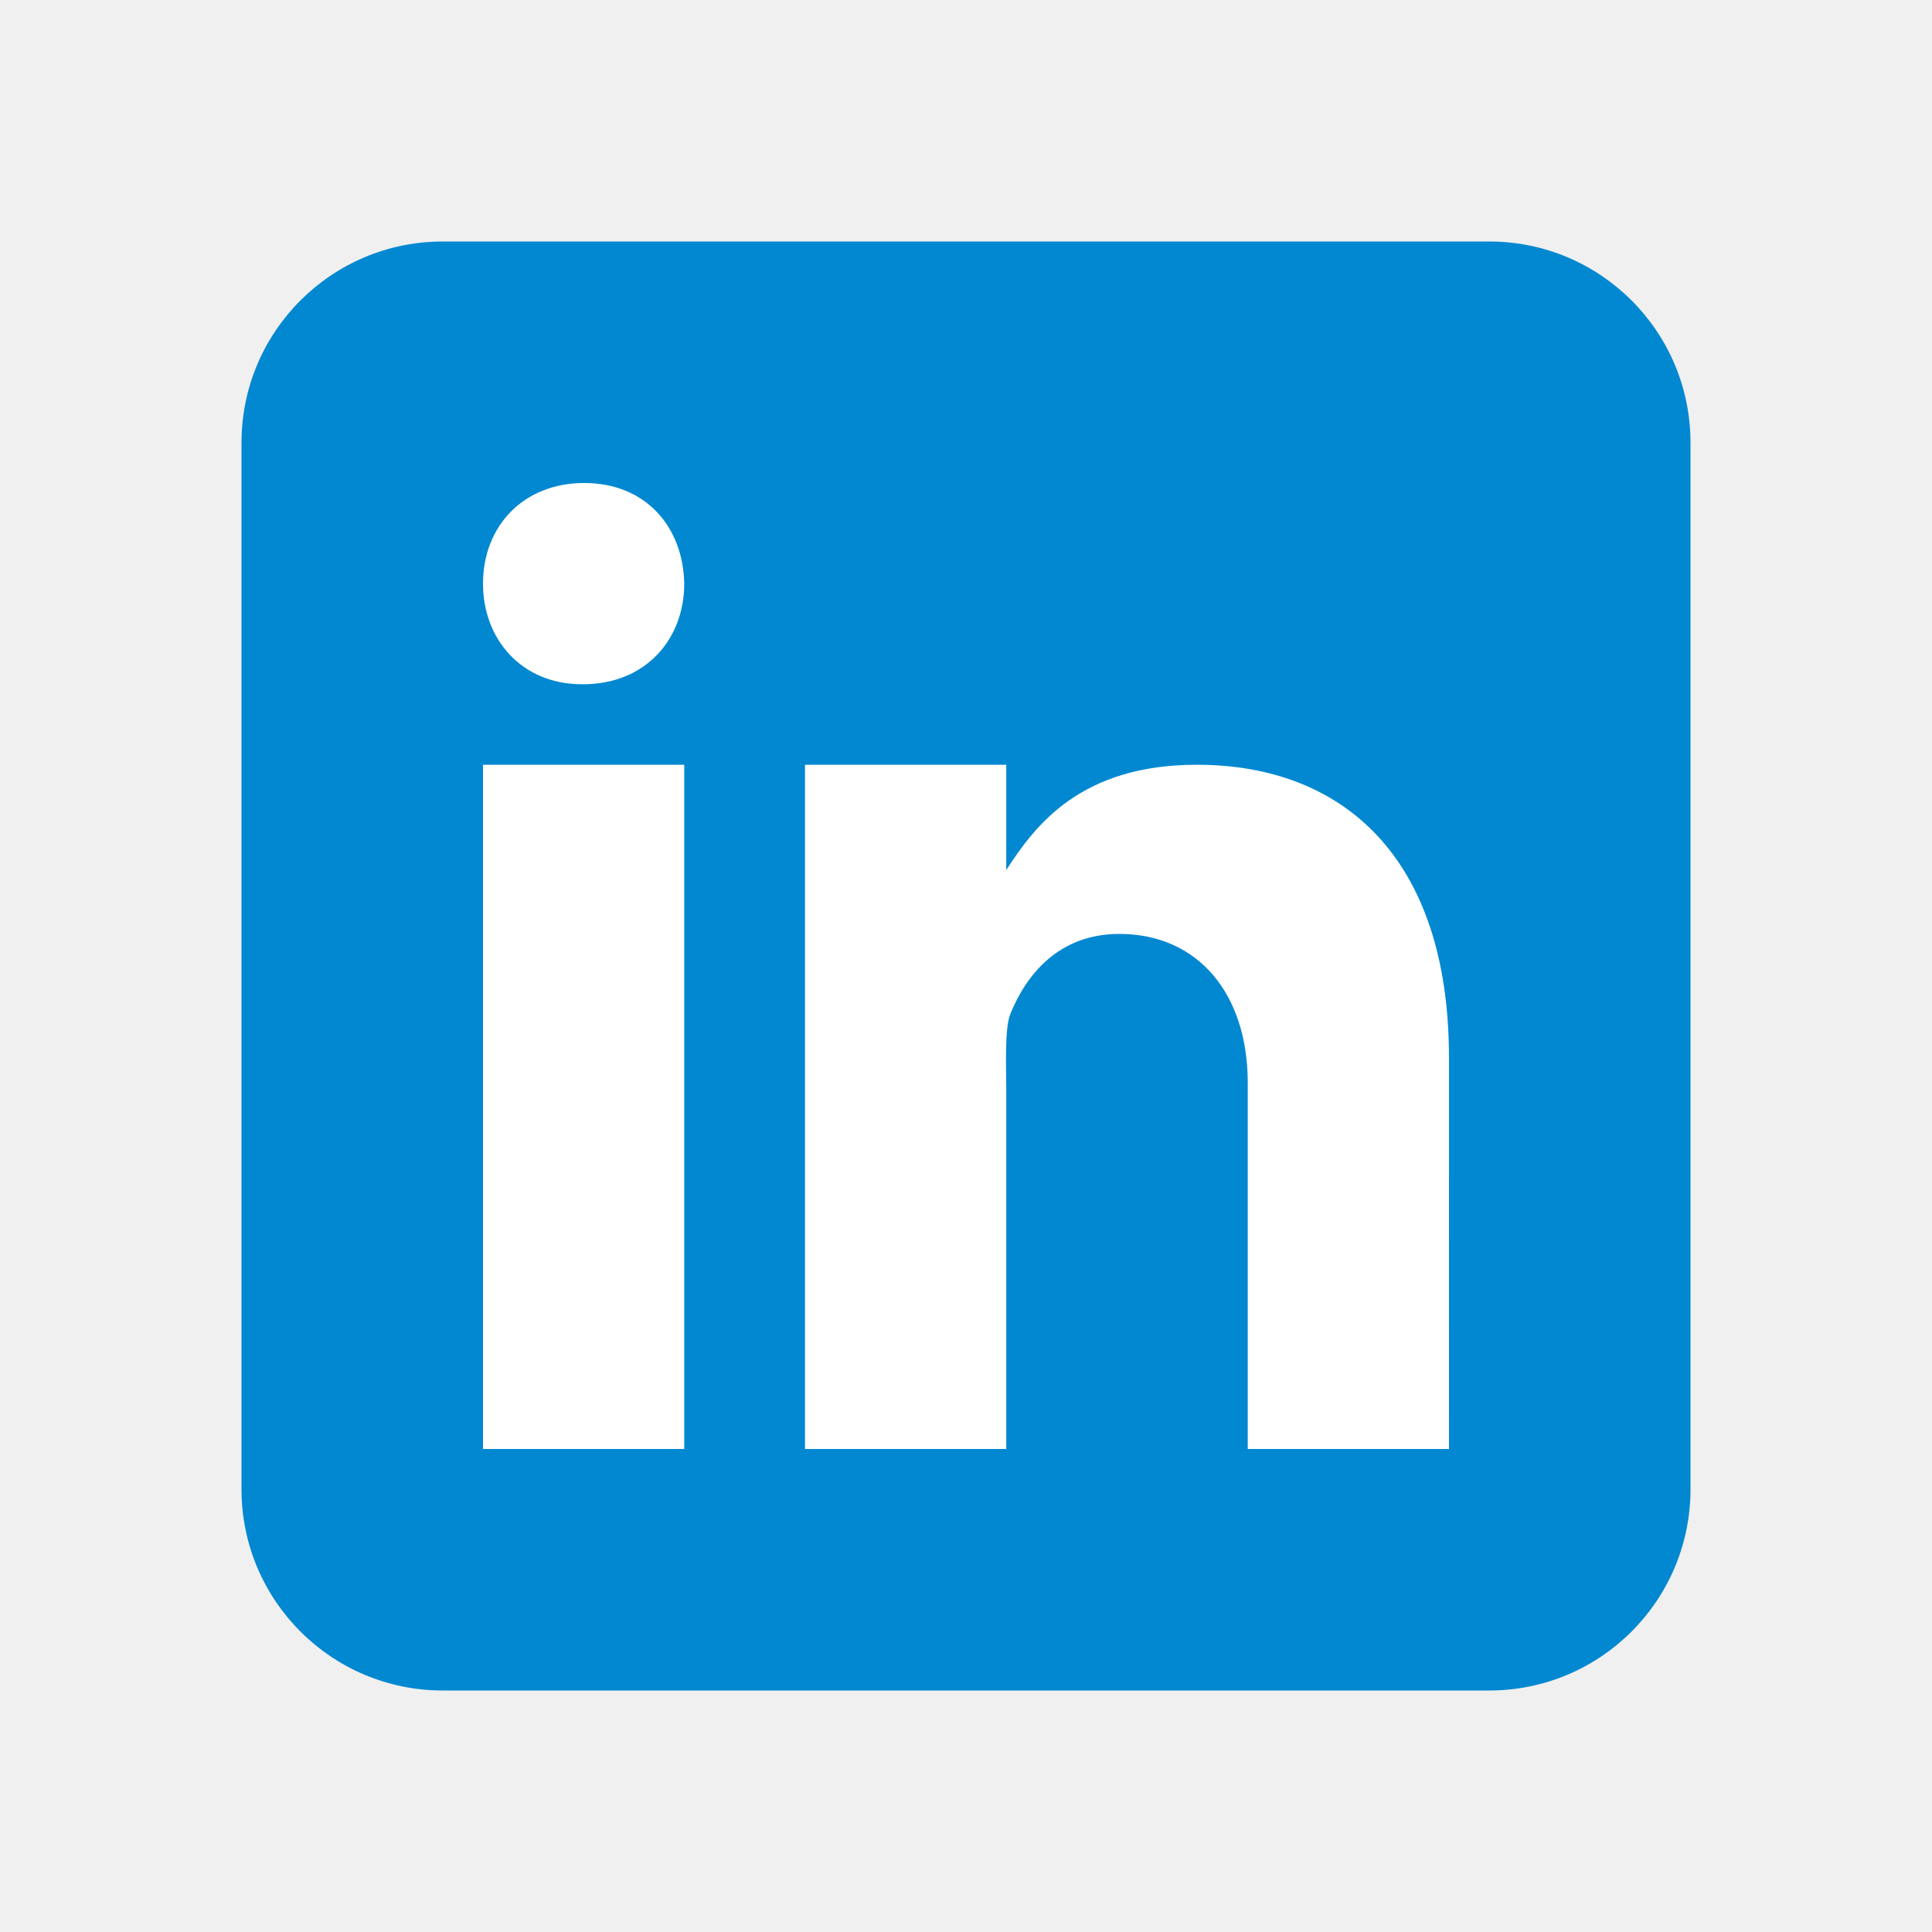
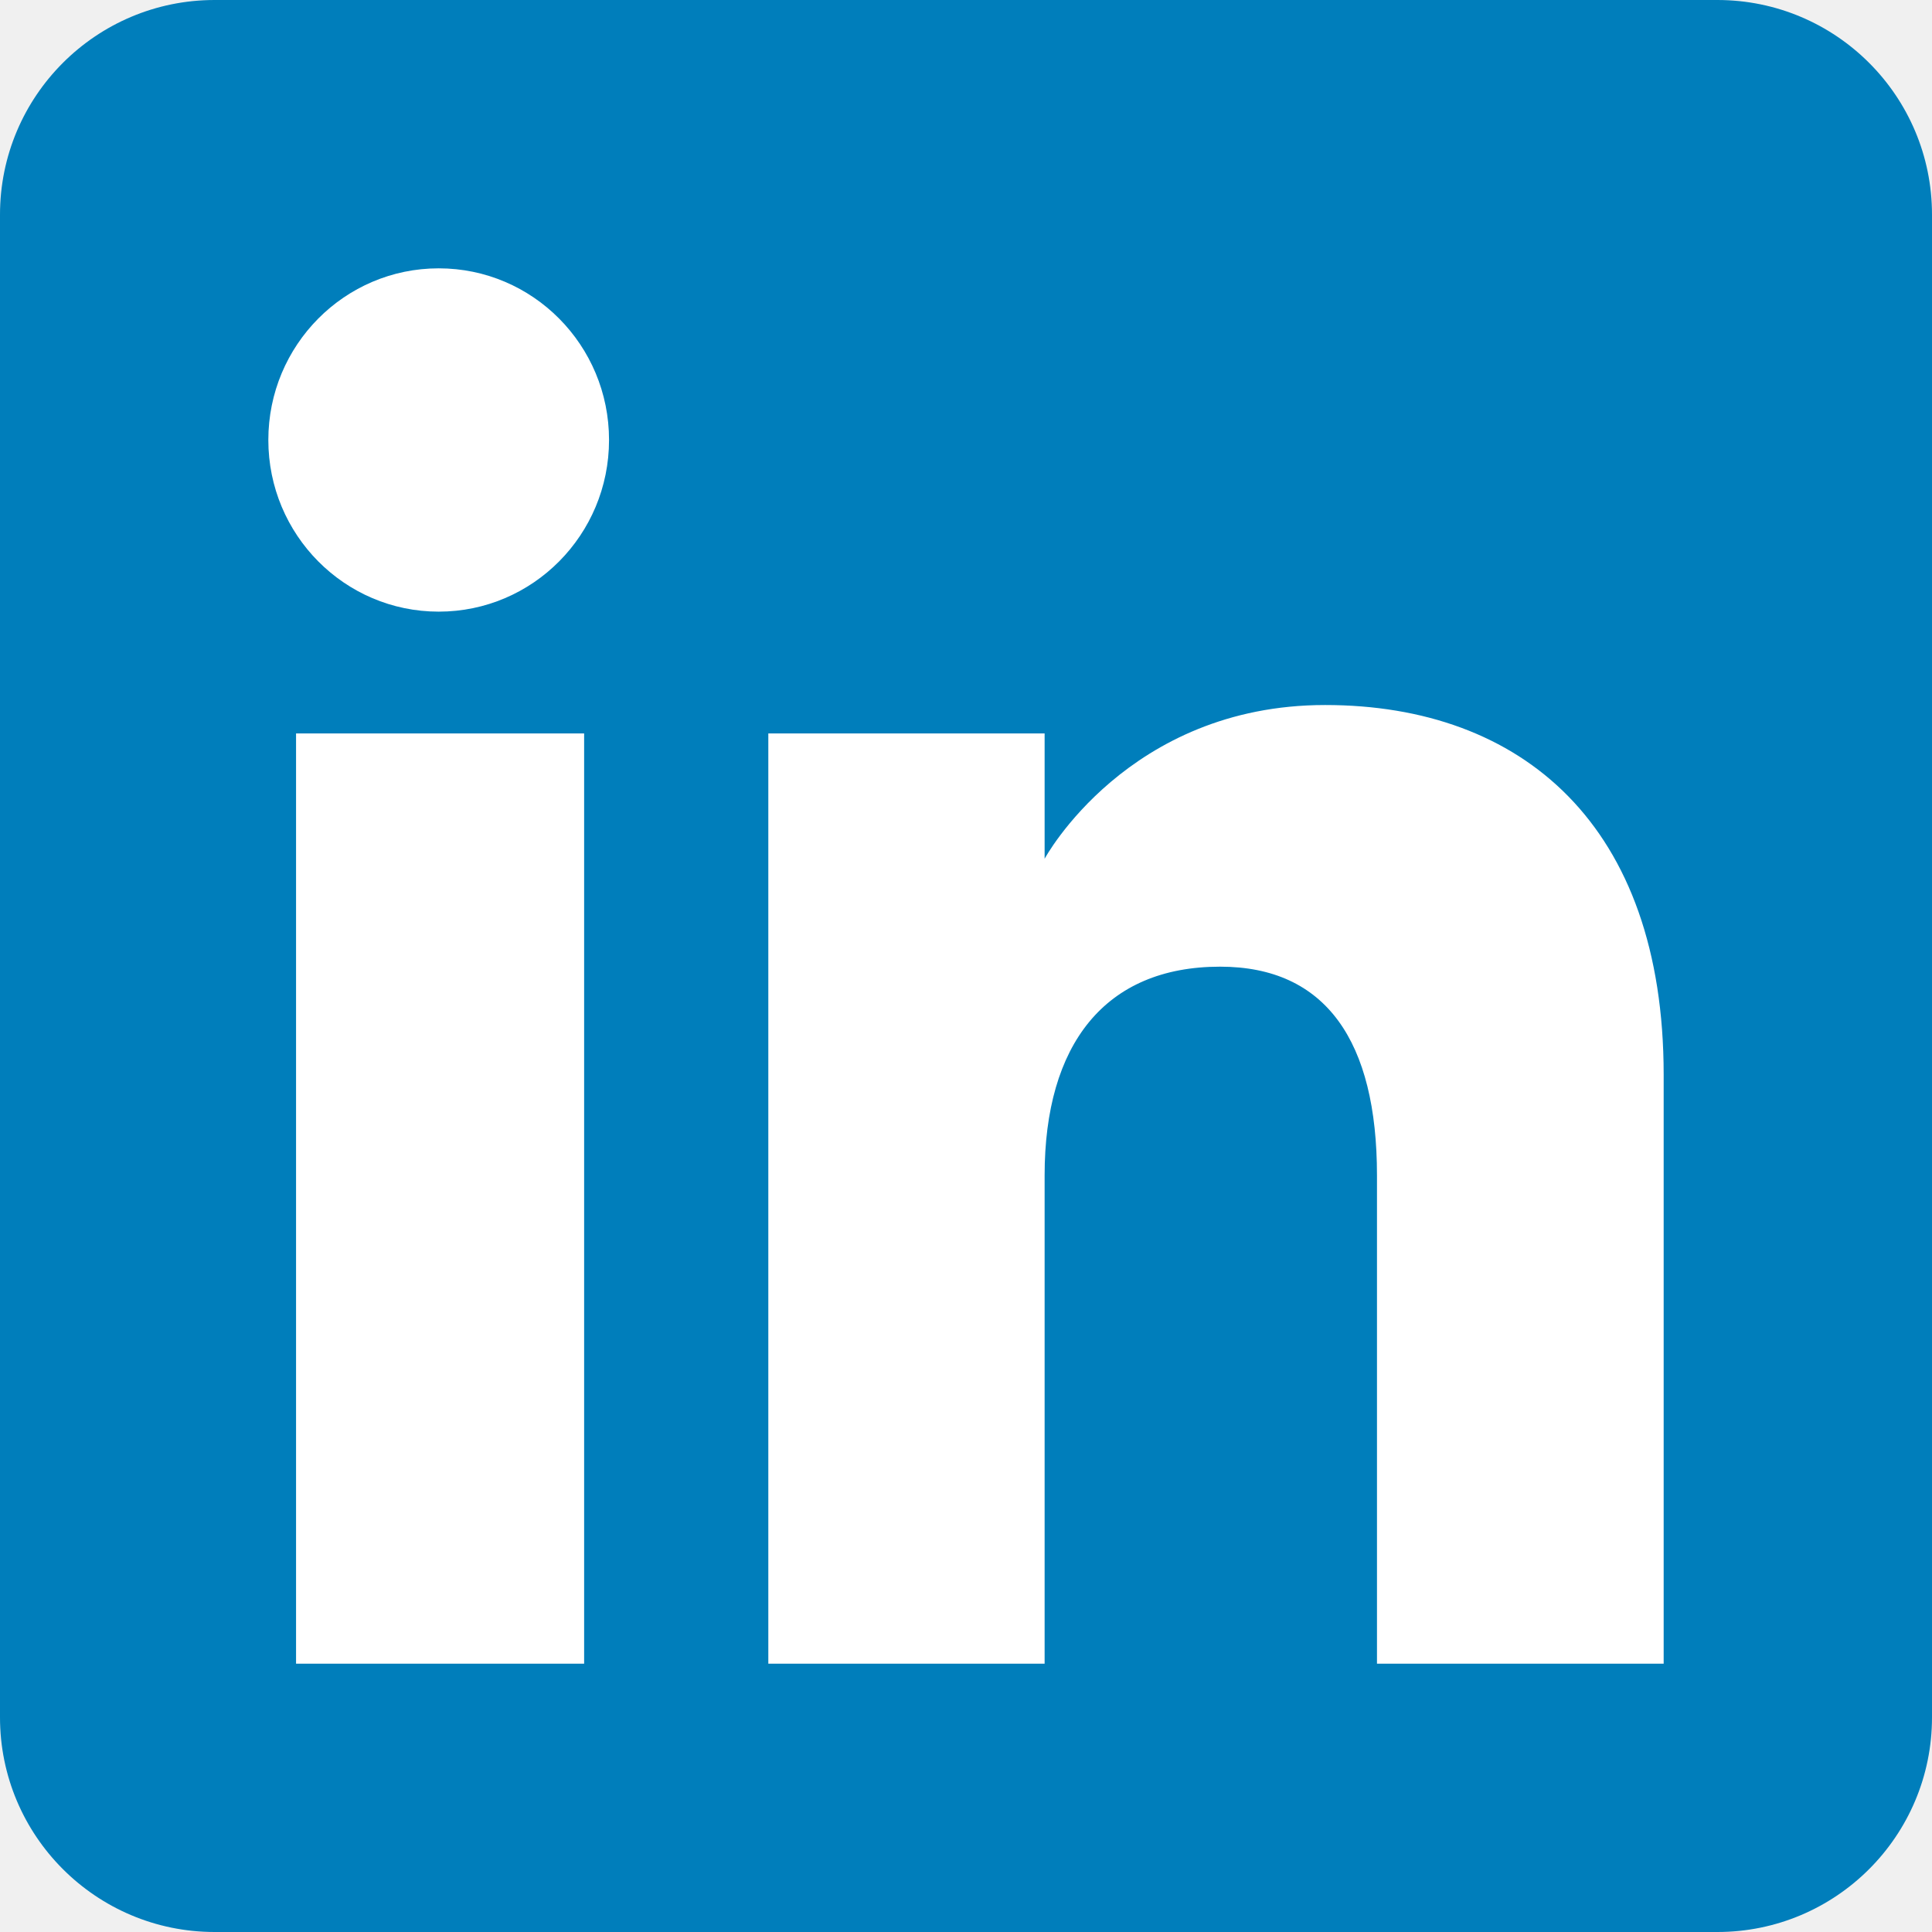
- <svg xmlns="http://www.w3.org/2000/svg" viewBox="0 0 48 48" width="96px" height="96px">
-   <path fill="#0288D1" d="M42,37c0,2.762-2.238,5-5,5H11c-2.761,0-5-2.238-5-5V11c0-2.762,2.239-5,5-5h26c2.762,0,5,2.238,5,5V37z" />
-   <path fill="#FFF" d="M12 19H17V36H12zM14.485 17h-.028C12.965 17 12 15.888 12 14.499 12 13.08 12.995 12 14.514 12c1.521 0 2.458 1.08 2.486 2.499C17 15.887 16.035 17 14.485 17zM36 36h-5v-9.099c0-2.198-1.225-3.698-3.192-3.698-1.501 0-2.313 1.012-2.707 1.99C24.957 25.543 25 26.511 25 27v9h-5V19h5v2.616C25.721 20.5 26.85 19 29.738 19c3.578 0 6.261 2.25 6.261 7.274L36 36 36 36z" />
+ <svg xmlns="http://www.w3.org/2000/svg" height="72" viewBox="0 0 72 72" width="72">
+   <g fill="none" fill-rule="evenodd">
+     <path d="M8,72 L64,72 C68.418,72 72,68.418 72,64 L72,8 C72,3.582 68.418,-8.11624501e-16 64,0 L8,0 C3.582,8.11624501e-16 -5.41083001e-16,3.582 0,8 L0,64 C5.41083001e-16,68.418 3.582,72 8,72 Z" fill="#007EBB" />
+     <path d="M62,62 L51.316,62 L51.316,43.802 C51.316,38.813 49.42,36.025 45.471,36.025 C41.175,36.025 38.93,38.926 38.93,43.802 L38.93,62 L28.633,62 L28.633,27.333 L38.93,27.333 L38.93,32.003 C38.93,32.003 42.026,26.274 49.383,26.274 C56.736,26.274 62,30.764 62,40.051 L62,62 Z M16.349,22.794 C12.842,22.794 10,19.93 10,16.397 C10,12.864 12.842,10 16.349,10 C19.857,10 22.697,12.864 22.697,16.397 C22.697,19.93 19.857,22.794 16.349,22.794 Z M11.033,62 L21.769,62 L21.769,27.333 L11.033,27.333 L11.033,62 Z" fill="#FFF" />
+   </g>
</svg>
